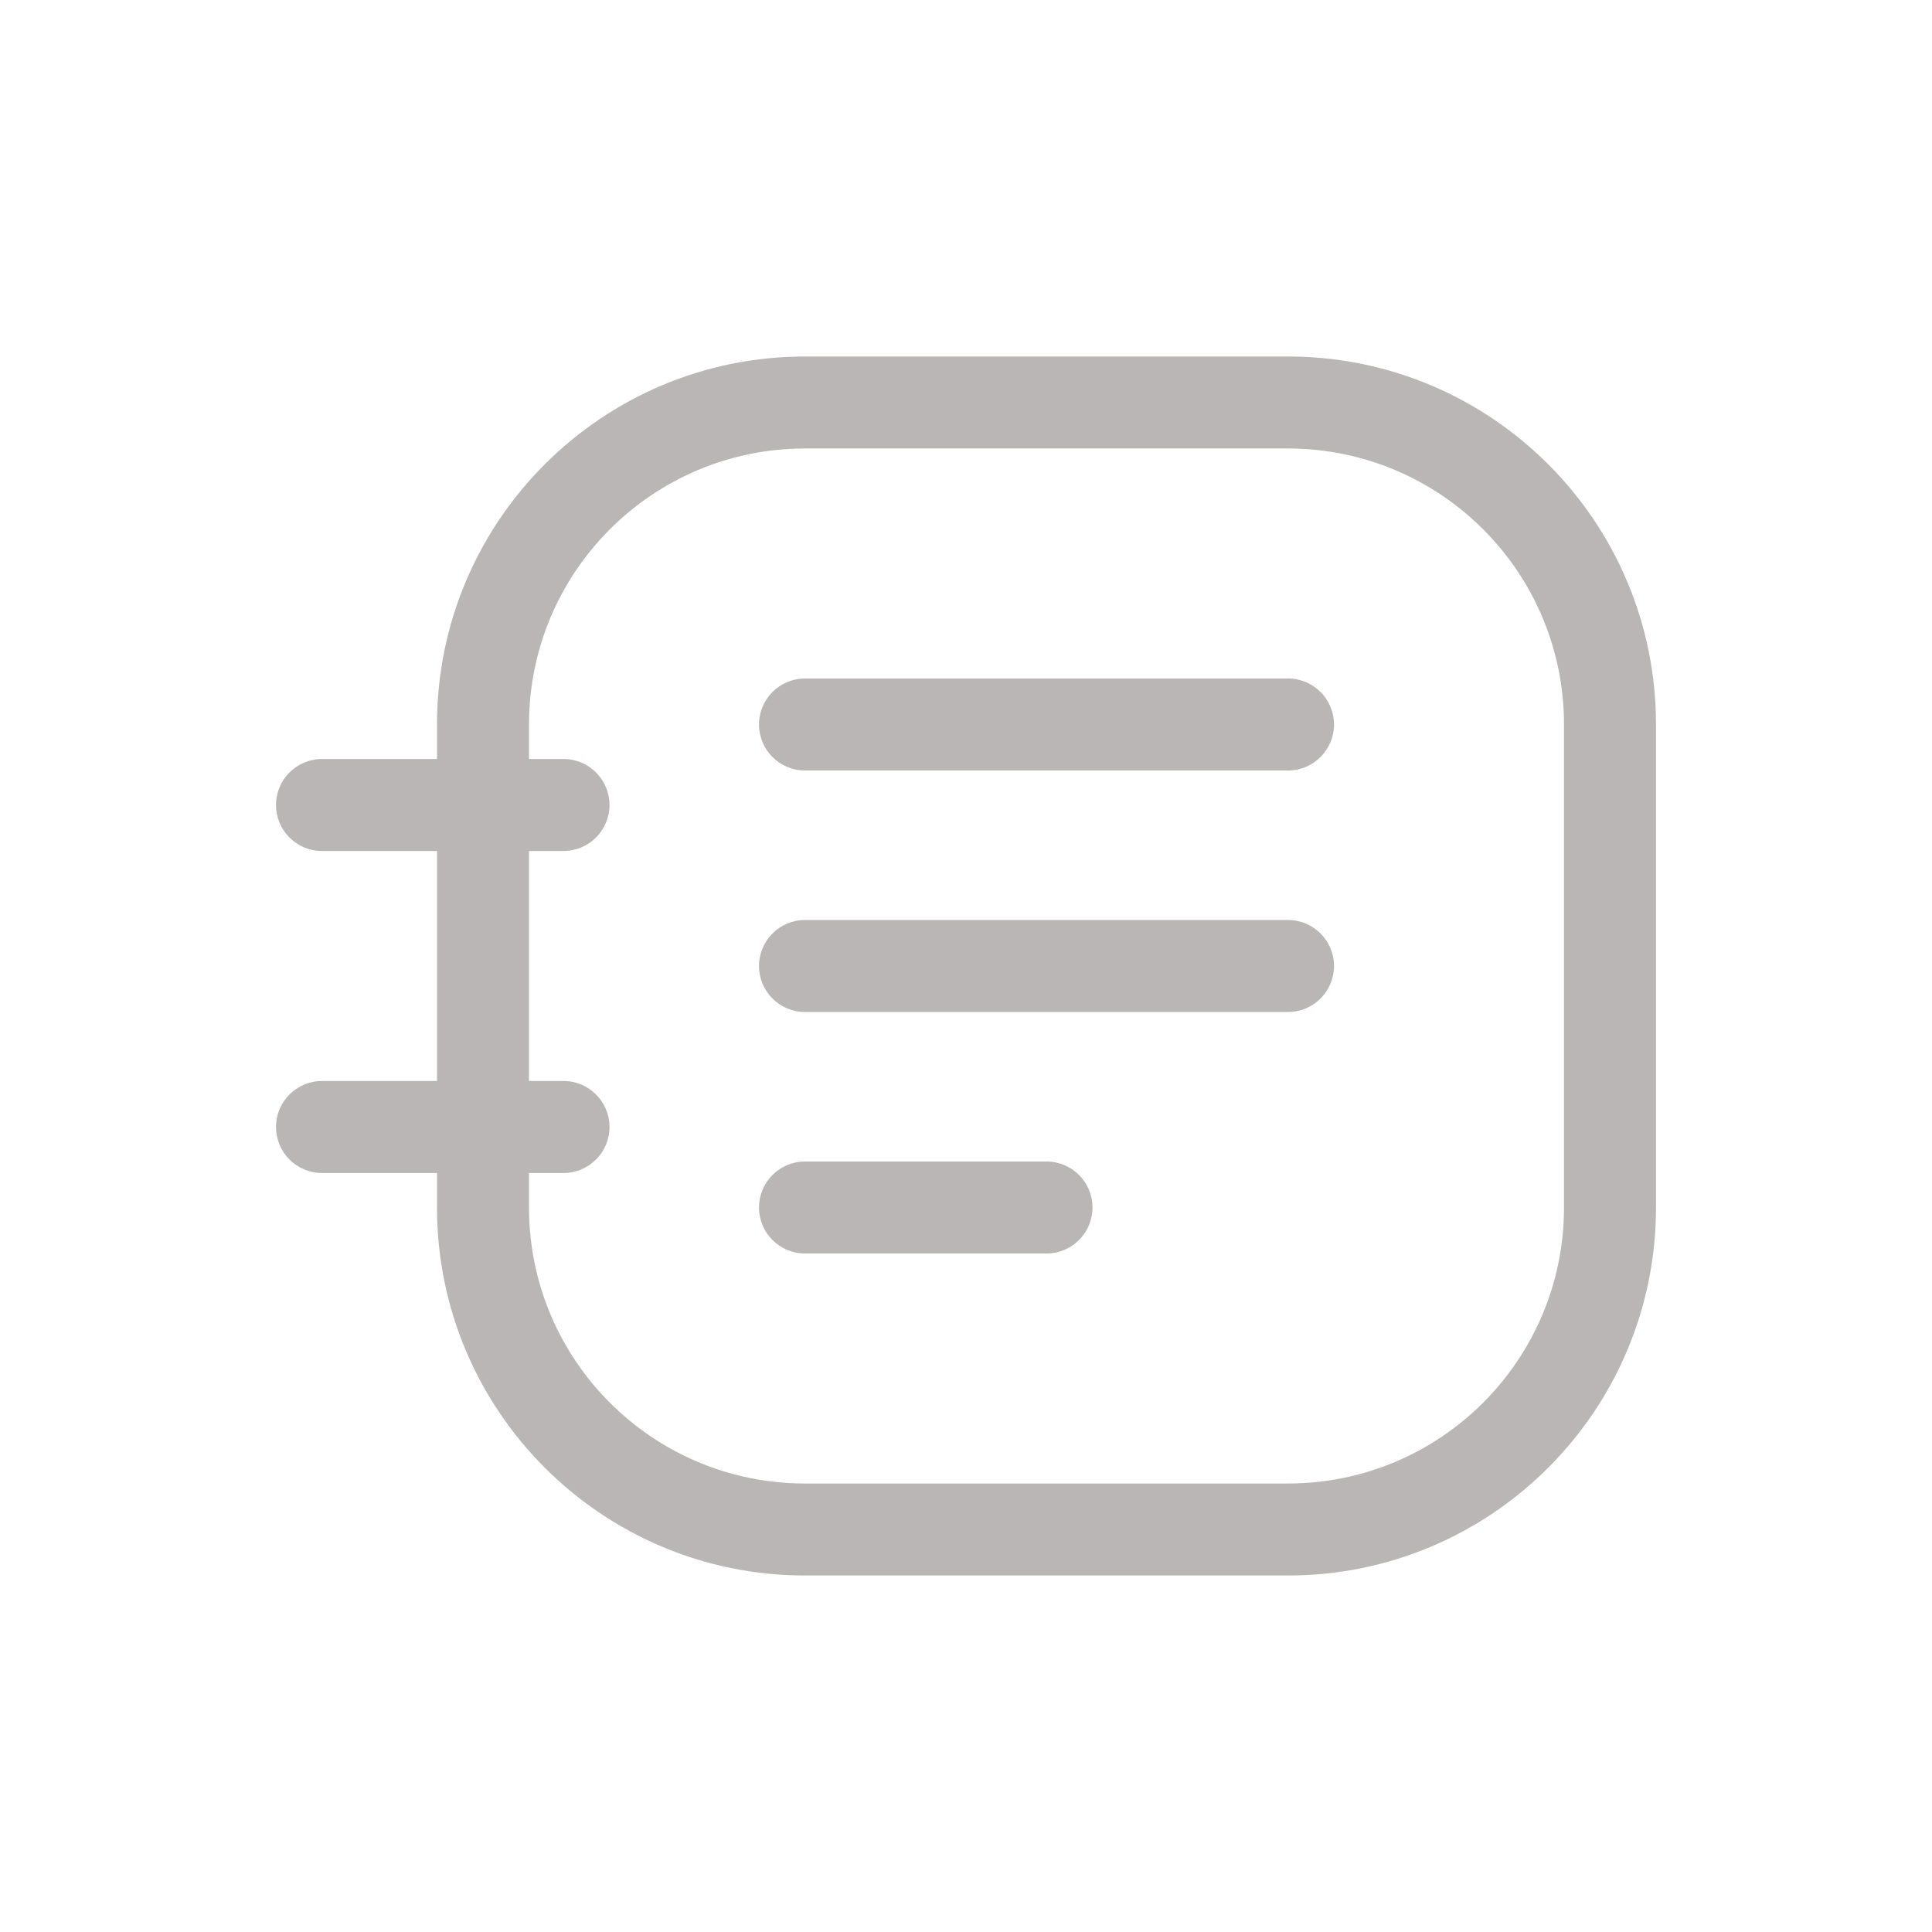
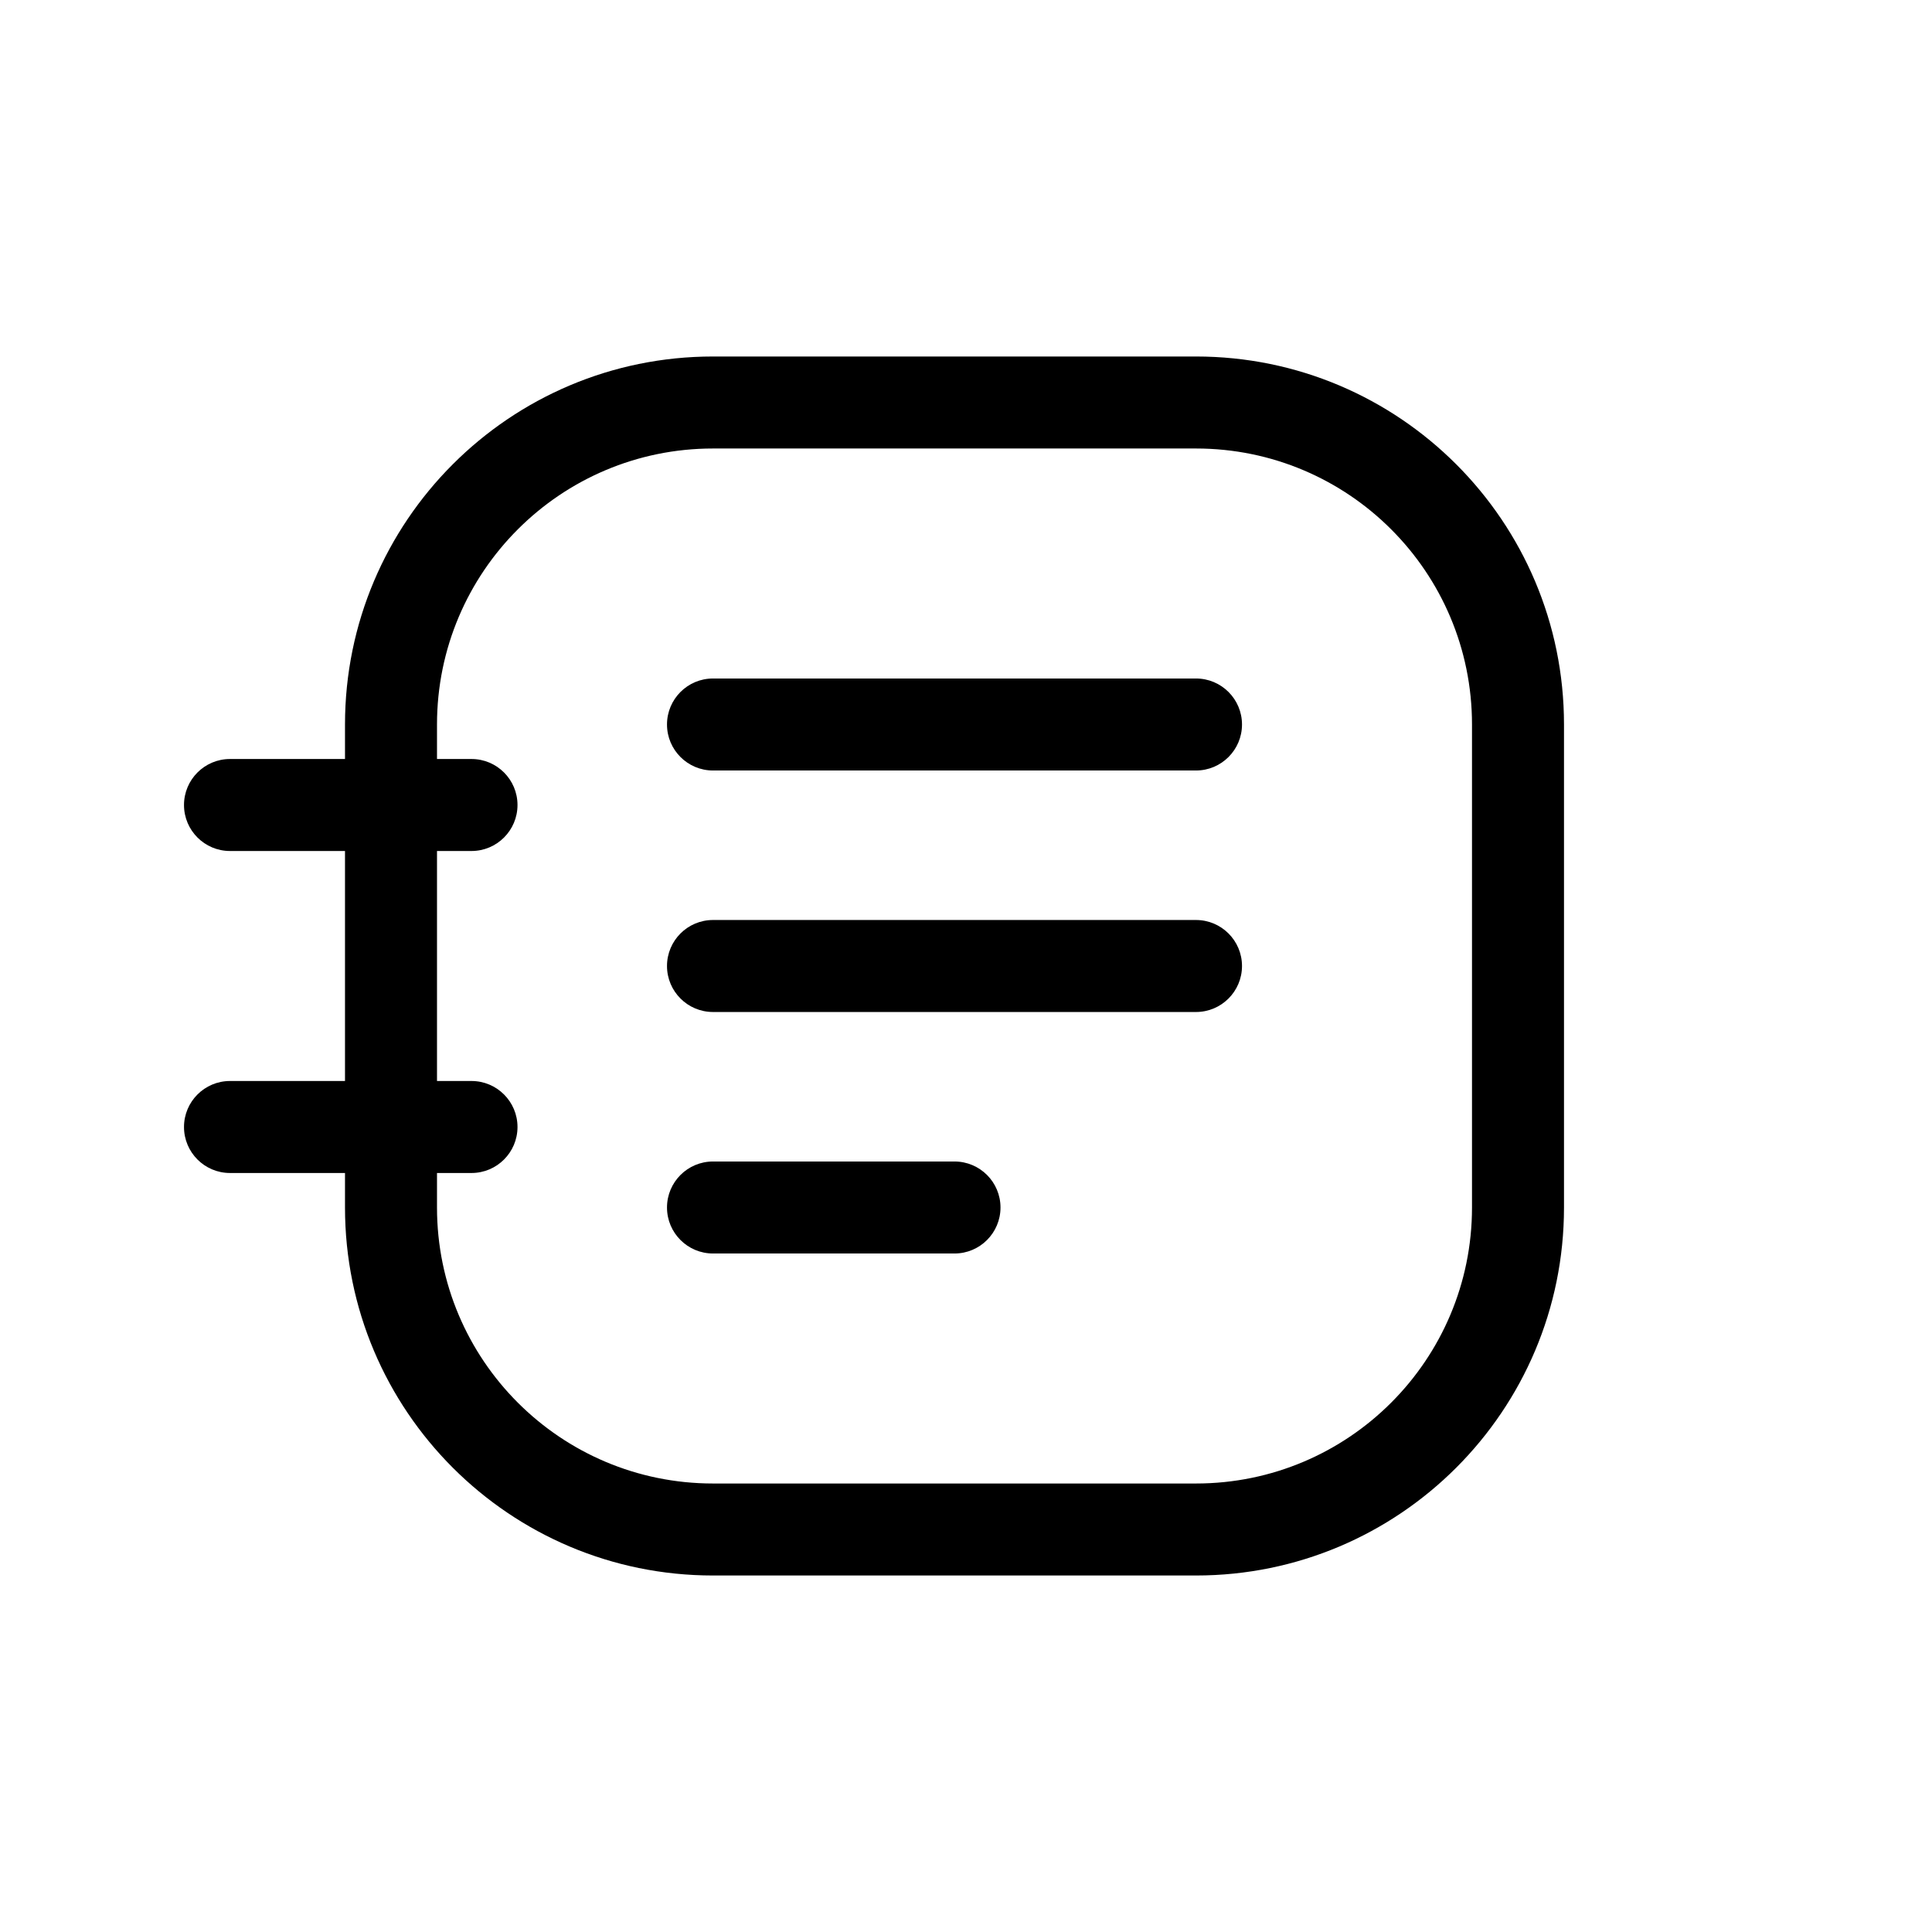
- <svg xmlns="http://www.w3.org/2000/svg" width="42" height="42" viewBox="0 0 42 42" fill="none">
-   <path d="M28 16.75C28.552 16.75 29 16.302 29 15.75C29 15.198 28.552 14.75 28 14.75V15.75V16.75ZM17.5 14.75C16.948 14.75 16.5 15.198 16.5 15.75C16.5 16.302 16.948 16.75 17.5 16.75V15.75V14.75ZM28 22C28.552 22 29 21.552 29 21C29 20.448 28.552 20 28 20V21V22ZM17.5 20C16.948 20 16.5 20.448 16.5 21C16.5 21.552 16.948 22 17.5 22V21V20ZM22.75 27.25C23.302 27.25 23.75 26.802 23.75 26.25C23.75 25.698 23.302 25.25 22.75 25.25V26.25V27.25ZM17.5 25.25C16.948 25.25 16.5 25.698 16.5 26.25C16.5 26.802 16.948 27.25 17.5 27.25V26.25V25.25ZM12.25 25.5C12.802 25.5 13.25 25.052 13.25 24.5C13.25 23.948 12.802 23.5 12.25 23.5V24.5V25.5ZM10.5 23.5C9.948 23.5 9.5 23.948 9.5 24.5C9.5 25.052 9.948 25.5 10.5 25.5V24.5V23.5ZM7 23.5C6.448 23.5 6 23.948 6 24.5C6 25.052 6.448 25.5 7 25.5V24.5V23.5ZM10.5 25.5C11.052 25.5 11.5 25.052 11.5 24.5C11.5 23.948 11.052 23.5 10.5 23.5V24.5V25.5ZM12.25 18.5C12.802 18.5 13.25 18.052 13.25 17.5C13.25 16.948 12.802 16.5 12.25 16.5V17.5V18.5ZM10.5 16.5C9.948 16.5 9.5 16.948 9.5 17.5C9.5 18.052 9.948 18.5 10.5 18.5V17.5V16.5ZM7 16.5C6.448 16.5 6 16.948 6 17.5C6 18.052 6.448 18.5 7 18.5V17.5V16.5ZM10.5 18.5C11.052 18.5 11.5 18.052 11.5 17.5C11.5 16.948 11.052 16.5 10.5 16.5V17.5V18.5ZM9.5 17.5C9.5 18.052 9.948 18.5 10.5 18.5C11.052 18.5 11.5 18.052 11.5 17.5H10.5H9.5ZM10.5 26.25H9.5H10.5ZM11.5 24.5C11.5 23.948 11.052 23.5 10.5 23.5C9.948 23.5 9.5 23.948 9.5 24.5H10.5H11.5ZM11.5 17.5C11.5 16.948 11.052 16.5 10.5 16.5C9.948 16.5 9.5 16.948 9.5 17.5H10.5H11.5ZM9.5 24.5C9.5 25.052 9.948 25.5 10.5 25.5C11.052 25.5 11.5 25.052 11.5 24.5H10.5H9.5ZM28 15.75V14.75H17.5V15.75V16.75H28V15.75ZM28 21V20H17.5V21V22H28V21ZM22.75 26.25V25.25H17.5V26.25V27.25H22.75V26.25ZM12.25 24.5V23.5H10.5V24.5V25.5H12.25V24.5ZM7 24.5V25.5H10.5V24.5V23.5H7V24.5ZM12.25 17.5V16.5H10.5V17.5V18.5H12.25V17.5ZM7 17.5V18.5H10.5V17.5V16.5H7V17.5ZM10.5 17.5H11.5V15.75H10.5H9.5V17.5H10.5ZM10.5 15.75H11.5C11.5 12.436 14.186 9.75 17.5 9.75V8.75V7.75C13.082 7.75 9.5 11.332 9.5 15.75H10.5ZM17.5 8.75V9.75H28V8.75V7.75H17.5V8.75ZM28 8.75V9.75C31.314 9.75 34 12.436 34 15.75H35H36C36 11.332 32.418 7.75 28 7.75V8.75ZM35 15.75H34V26.25H35H36V15.75H35ZM35 26.25H34C34 29.564 31.314 32.25 28 32.25V33.25V34.25C32.418 34.25 36 30.668 36 26.25H35ZM28 33.25V32.25H17.5V33.25V34.25H28V33.25ZM17.5 33.25V32.25C14.186 32.25 11.5 29.564 11.5 26.25H10.5H9.5C9.5 30.668 13.082 34.25 17.5 34.25V33.25ZM10.5 26.25H11.5V24.5H10.5H9.5V26.25H10.5ZM10.5 17.5H9.5V24.5H10.5H11.5V17.5H10.5Z" fill="#BBB6B6" />
+ <svg xmlns="http://www.w3.org/2000/svg" viewBox="0 0 42 42" fill="none">
+   <g transform="translate(-2 0)">
+     <path d="M28 16.75C28.552 16.75 29 16.302 29 15.75C29 15.198 28.552 14.75 28 14.75V15.75V16.75ZM17.5 14.75C16.948 14.75 16.5 15.198 16.5 15.75C16.5 16.302 16.948 16.75 17.5 16.75V15.75V14.75ZM28 22C28.552 22 29 21.552 29 21C29 20.448 28.552 20 28 20V21V22ZM17.5 20C16.948 20 16.5 20.448 16.5 21C16.5 21.552 16.948 22 17.5 22V21V20ZM22.75 27.25C23.302 27.25 23.75 26.802 23.75 26.25C23.75 25.698 23.302 25.25 22.75 25.25V26.25V27.25ZM17.5 25.25C16.948 25.25 16.5 25.698 16.5 26.25C16.5 26.802 16.948 27.25 17.5 27.25V26.25V25.25ZM12.25 25.5C12.802 25.5 13.25 25.052 13.25 24.5C13.25 23.948 12.802 23.5 12.25 23.5V24.5V25.5ZM10.5 23.5C9.948 23.5 9.5 23.948 9.5 24.5C9.5 25.052 9.948 25.5 10.5 25.5V24.5V23.5ZM7 23.5C6.448 23.5 6 23.948 6 24.5C6 25.052 6.448 25.5 7 25.5V24.5V23.5ZM10.5 25.5C11.052 25.5 11.5 25.052 11.5 24.5C11.5 23.948 11.052 23.5 10.5 23.5V24.5V25.5ZM12.25 18.5C12.802 18.5 13.25 18.052 13.25 17.5C13.25 16.948 12.802 16.5 12.25 16.5V17.5V18.5ZM10.5 16.5C9.948 16.5 9.5 16.948 9.5 17.5C9.5 18.052 9.948 18.5 10.5 18.5V17.5V16.5ZM7 16.5C6.448 16.5 6 16.948 6 17.5C6 18.052 6.448 18.5 7 18.5V17.5V16.5ZM10.5 18.5C11.052 18.5 11.5 18.052 11.5 17.5C11.5 16.948 11.052 16.5 10.5 16.5V17.5V18.5ZM9.5 17.5C9.5 18.052 9.948 18.5 10.5 18.5C11.052 18.5 11.5 18.052 11.5 17.5H10.5H9.5ZM10.5 26.25H9.5H10.5ZM11.5 24.5C11.5 23.948 11.052 23.5 10.5 23.5C9.948 23.5 9.5 23.948 9.5 24.5H10.5H11.5ZM11.5 17.5C11.5 16.948 11.052 16.5 10.5 16.5C9.948 16.5 9.5 16.948 9.5 17.5H10.5H11.5ZM9.5 24.5C9.5 25.052 9.948 25.5 10.5 25.5C11.052 25.5 11.5 25.052 11.5 24.5H10.5H9.5ZM28 15.75V14.75H17.5V15.75V16.75H28V15.75ZM28 21V20H17.5V21V22H28V21ZM22.75 26.25V25.25H17.5V26.25V27.25H22.75V26.25ZM12.25 24.5V23.5H10.5V24.5V25.5H12.25V24.5ZM7 24.5V25.5H10.5V24.5V23.5H7V24.5ZM12.25 17.5V16.5H10.5V17.5V18.5H12.25V17.5ZM7 17.5V18.5H10.5V17.5V16.5H7V17.5ZM10.5 17.5H11.5V15.75H10.5H9.5V17.5H10.5ZM10.5 15.75H11.5C11.5 12.436 14.186 9.75 17.5 9.75V8.75V7.75C13.082 7.75 9.5 11.332 9.5 15.75H10.5ZM17.5 8.75V9.75H28V8.75V7.75H17.5V8.75ZM28 8.75V9.75C31.314 9.75 34 12.436 34 15.75H35H36C36 11.332 32.418 7.75 28 7.75V8.75ZM35 15.75H34V26.25H35H36V15.75H35ZM35 26.25H34C34 29.564 31.314 32.25 28 32.25V33.25V34.25C32.418 34.25 36 30.668 36 26.25H35ZM28 33.25V32.25H17.5V33.25V34.25H28V33.25ZM17.5 33.25V32.25C14.186 32.25 11.5 29.564 11.5 26.25H10.5H9.5C9.5 30.668 13.082 34.25 17.5 34.25V33.25ZM10.5 26.25H11.5V24.5H10.5H9.5V26.25H10.5ZM10.5 17.5H9.5V24.5H10.5H11.5V17.5H10.5Z" fill="currentColor" />
+   </g>
</svg>
